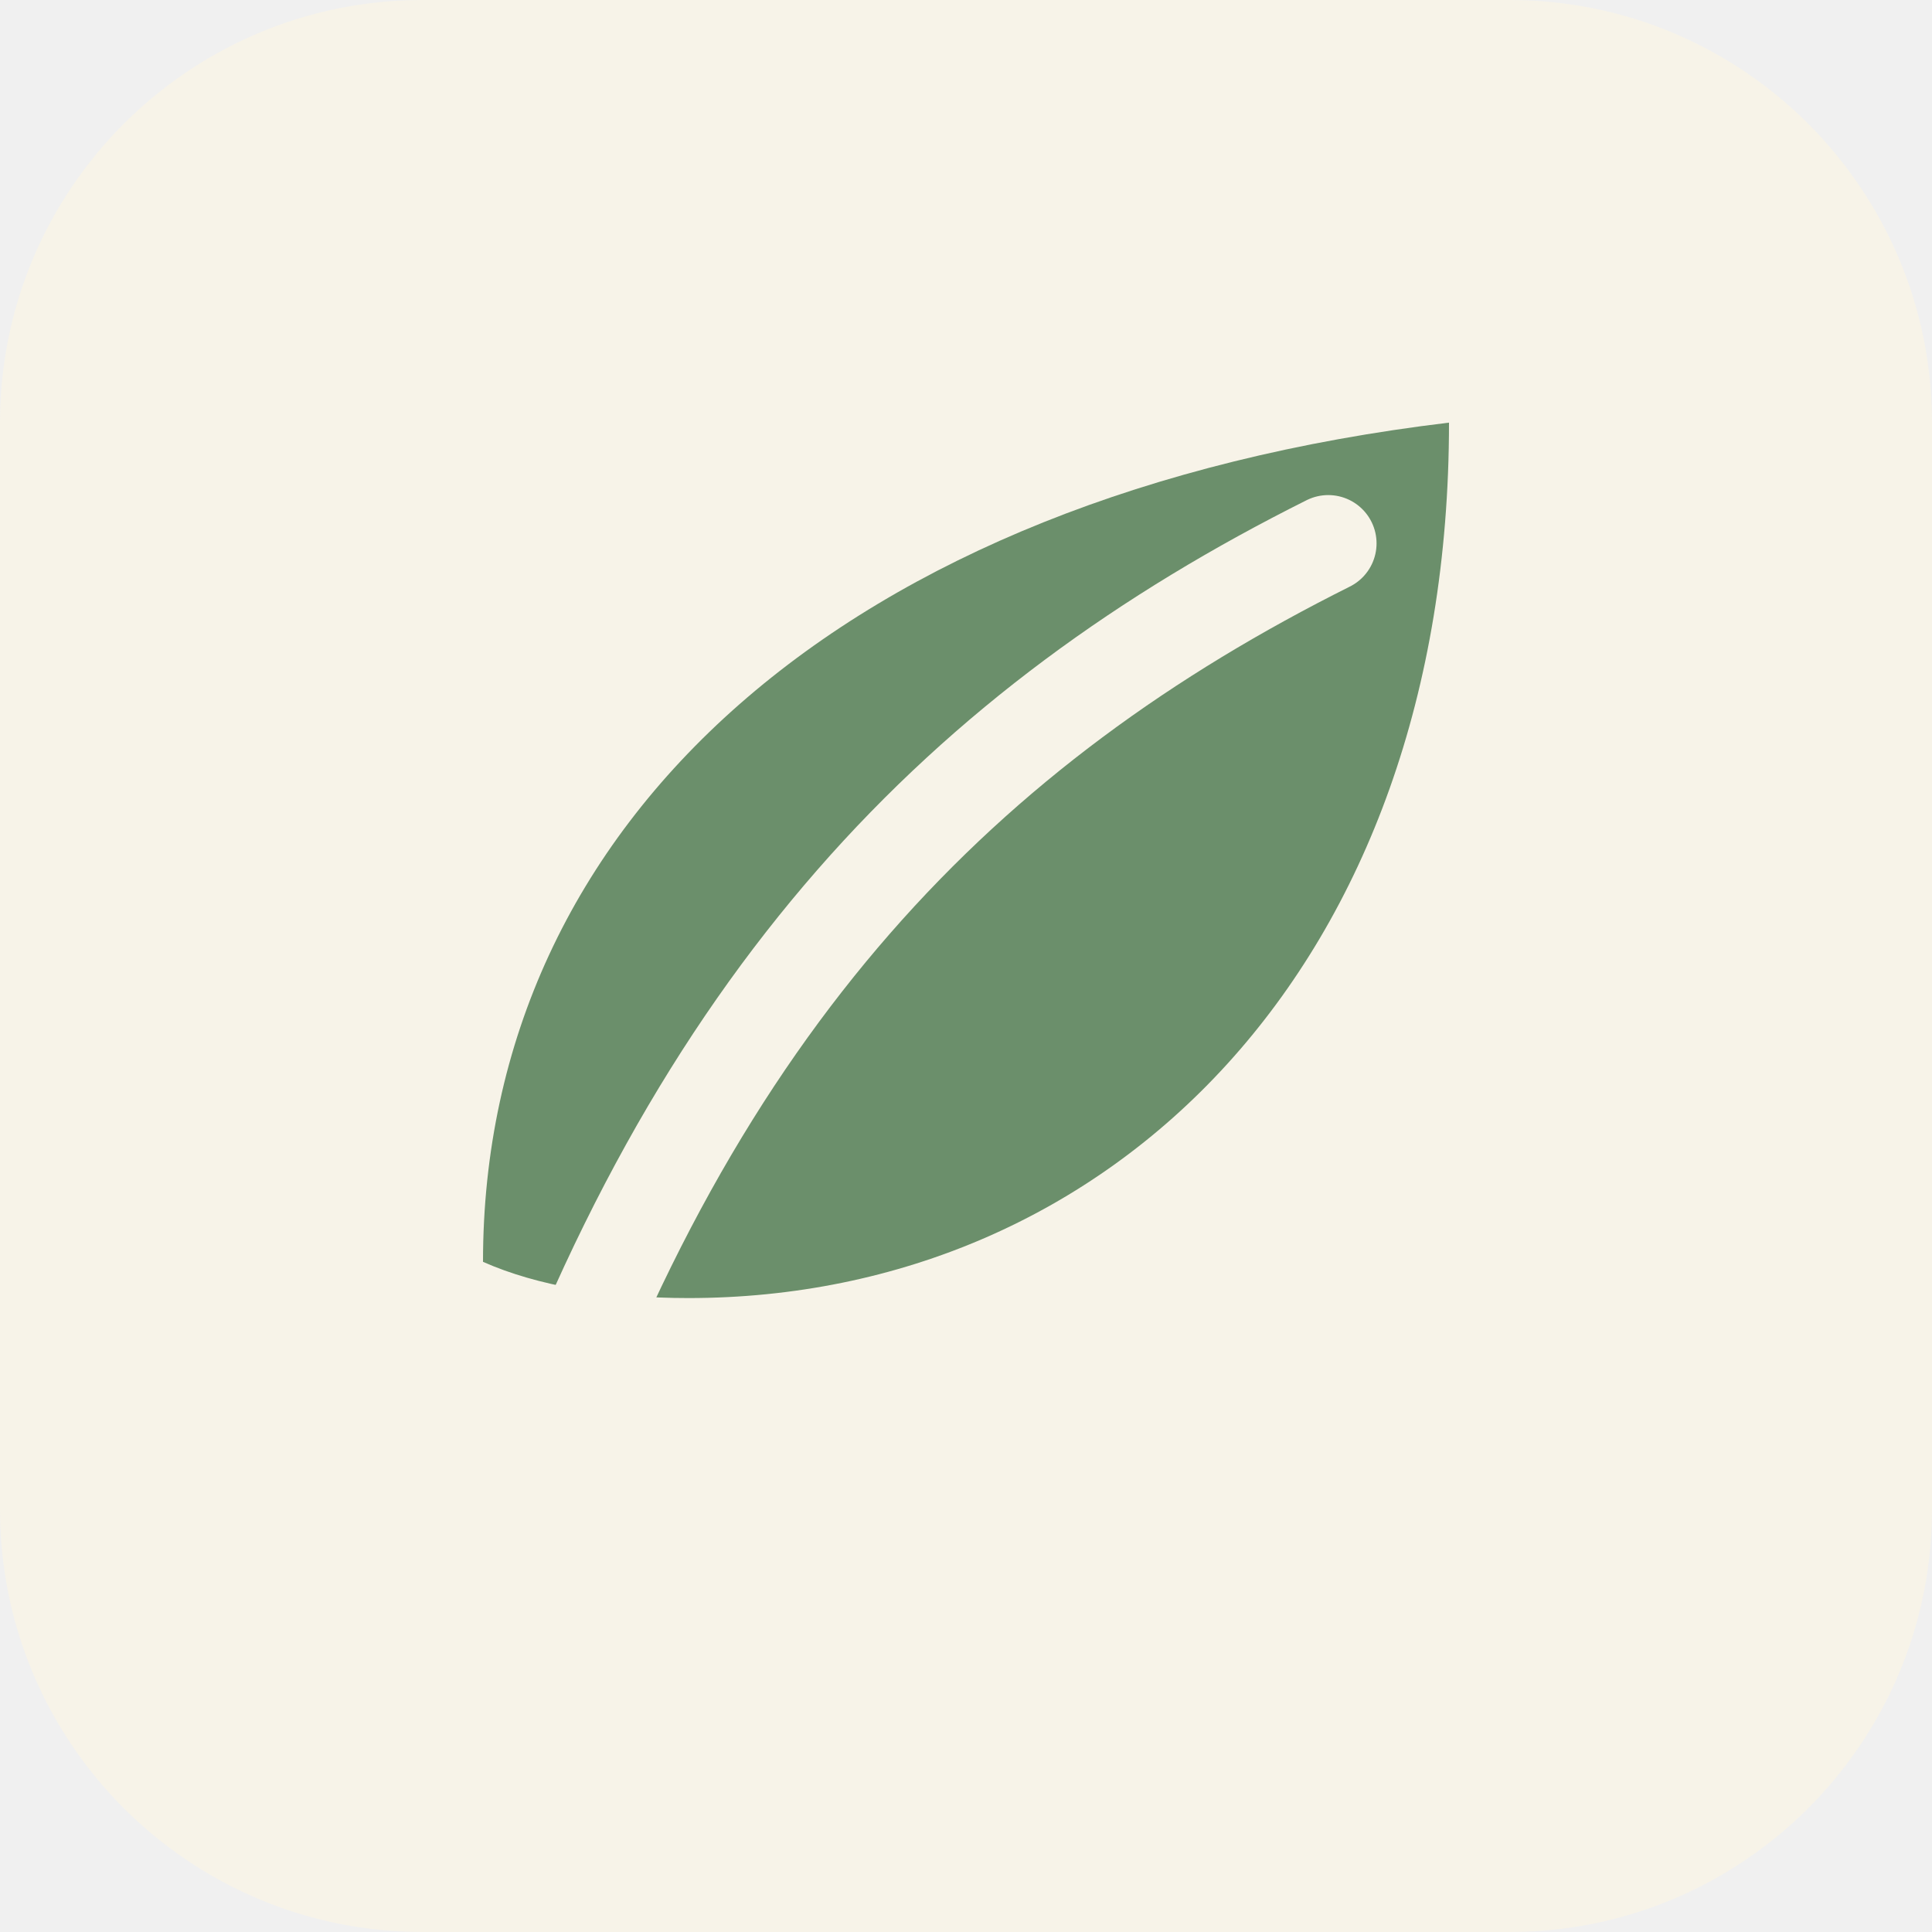
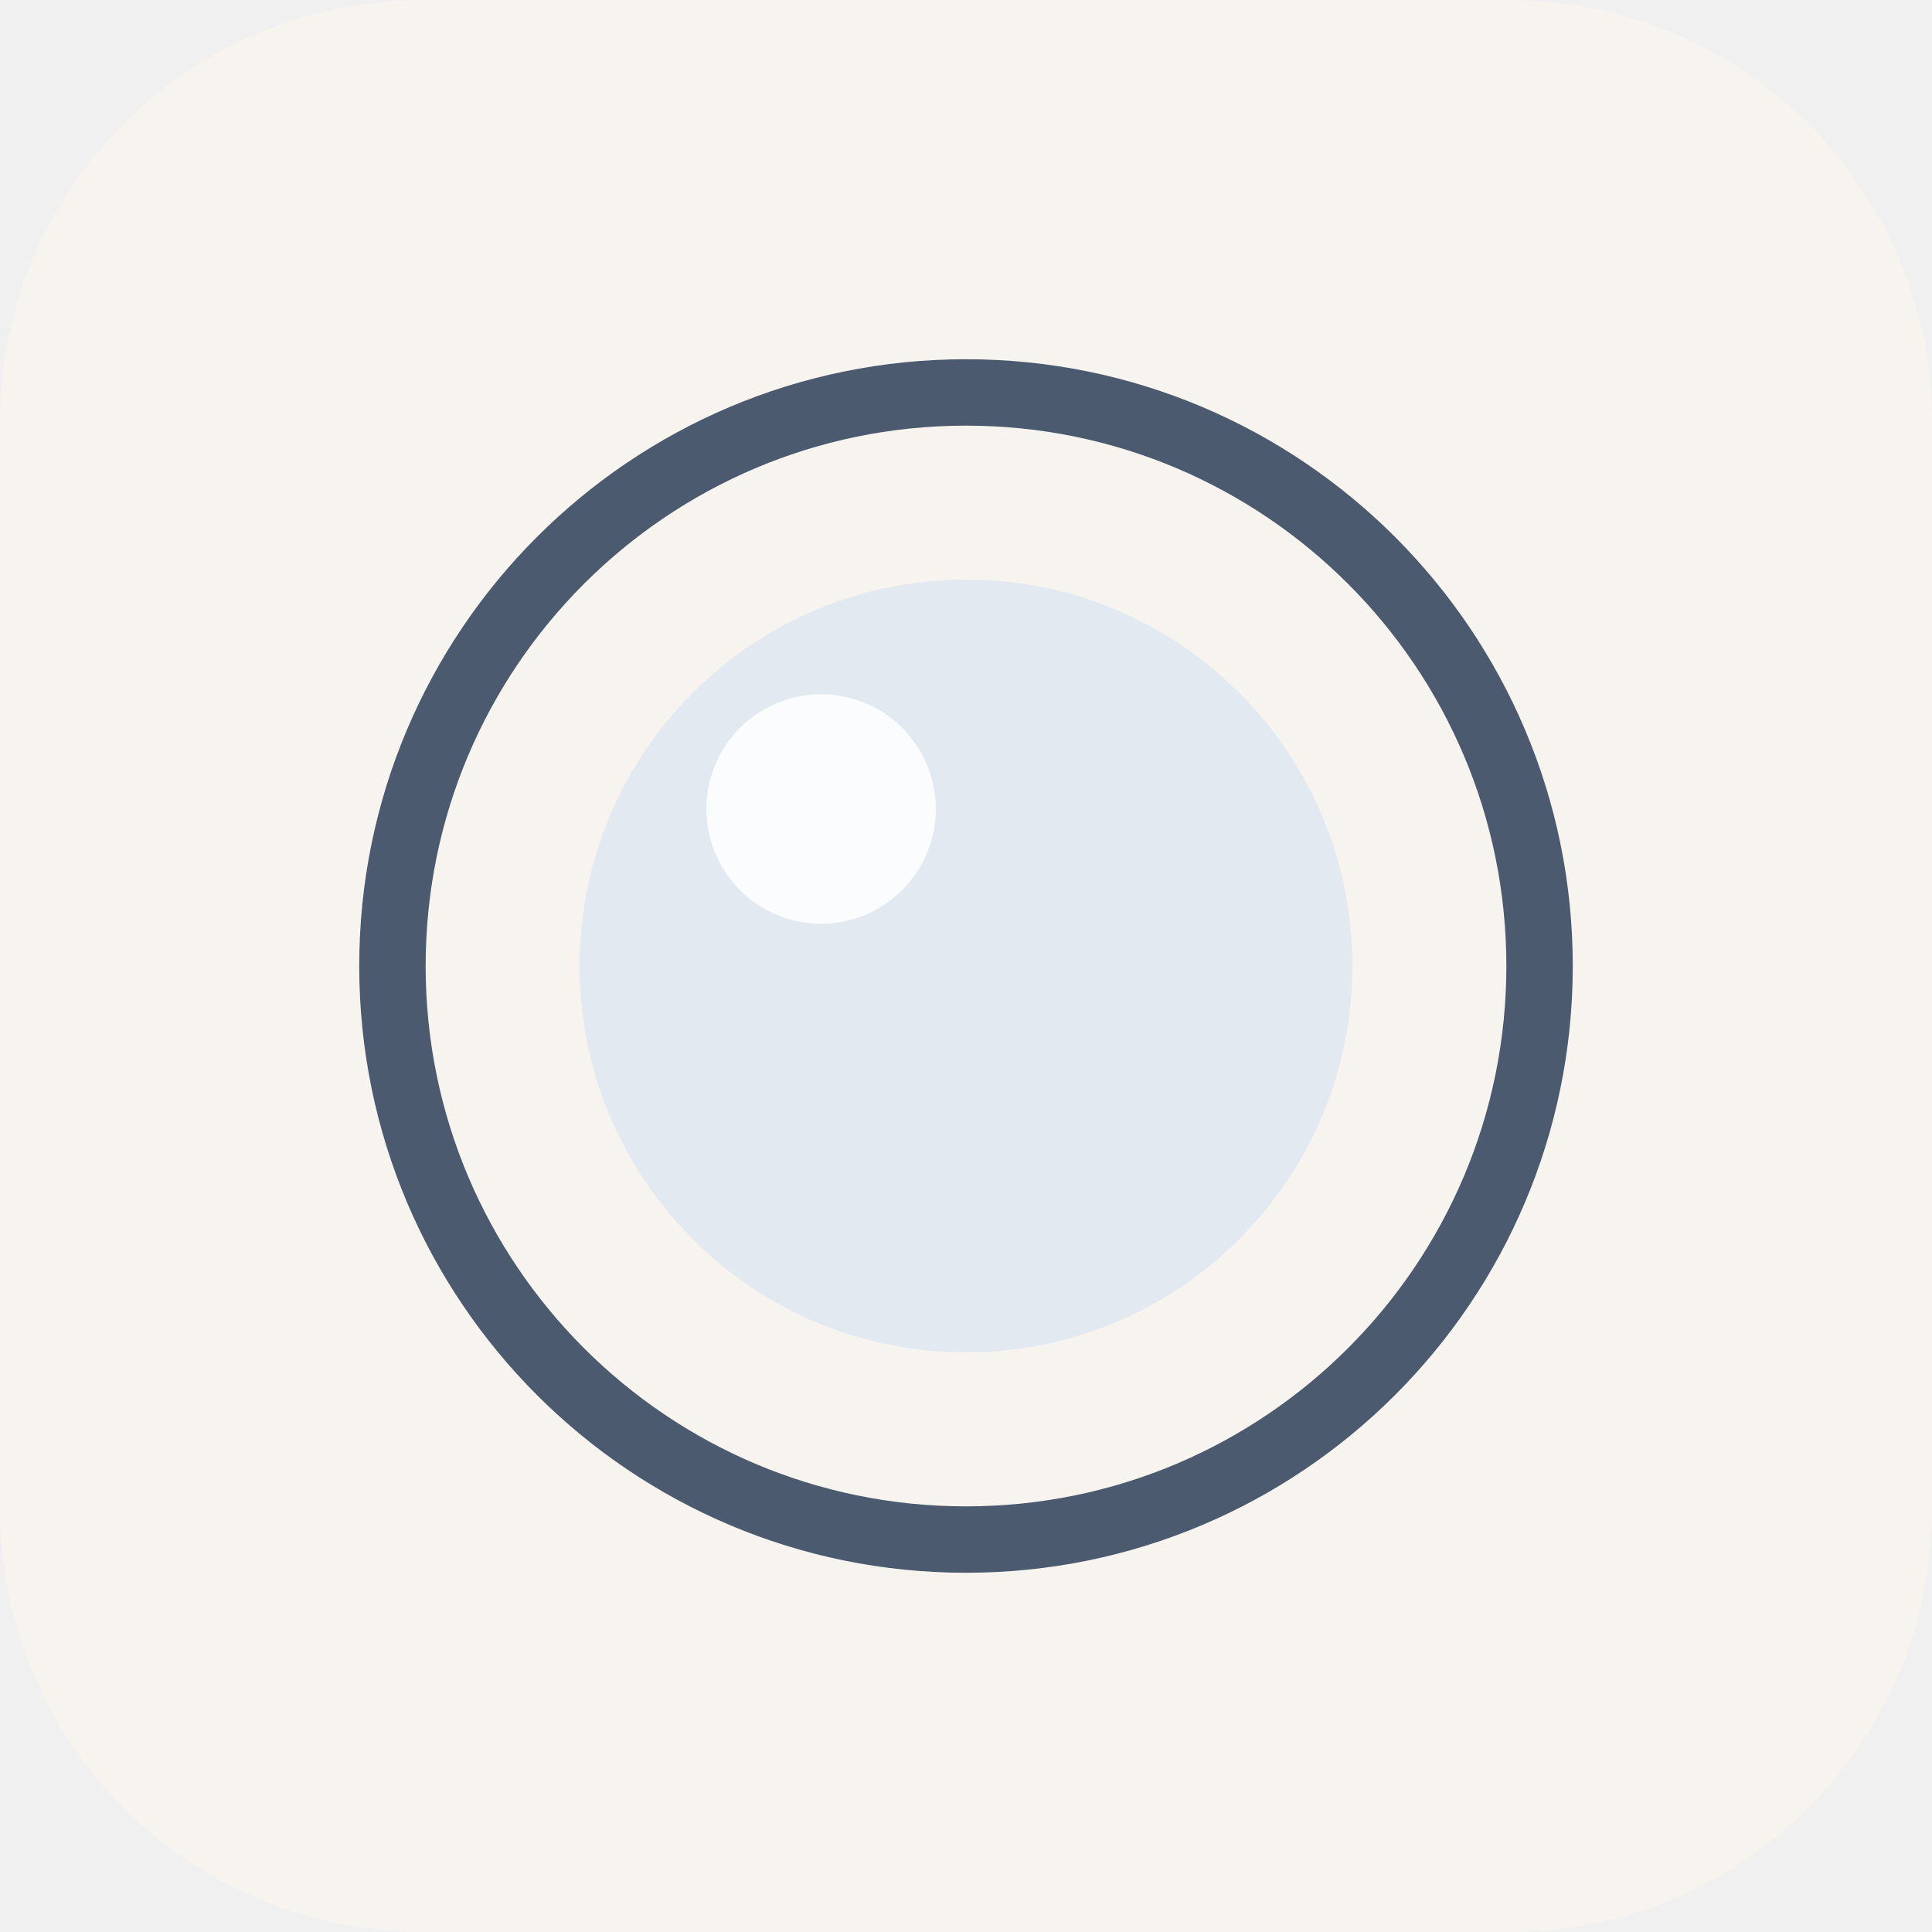
<svg xmlns="http://www.w3.org/2000/svg" viewBox="0 0 32 32">
-   <rect width="32" height="32" rx="7" fill="#f7f3e8" />
-   <path d="M24 7c0 9-5.6 14.5-12.6 14.5-1.3 0-2.5-.2-3.4-.6C8 13.6 14 8.2 24 7Z" fill="#6b8f6b" />
-   <path d="M22 9C16 12 11.5 16.5 8.6 25" stroke="#f7f3e8" stroke-width="1.6" stroke-linecap="round" fill="none" />
+   <rect width="32" height="32" rx="7" fill="#f7f4ef" />
+   <circle cx="16" cy="16" r="9.5" fill="none" stroke="#4b5a6e" stroke-width="1.1" />
+   <circle cx="16" cy="16" r="6.4" fill="#e3e9f0" />
+   <circle cx="13.6" cy="13.4" r="1.9" fill="#ffffff" opacity="0.85" />
</svg>
